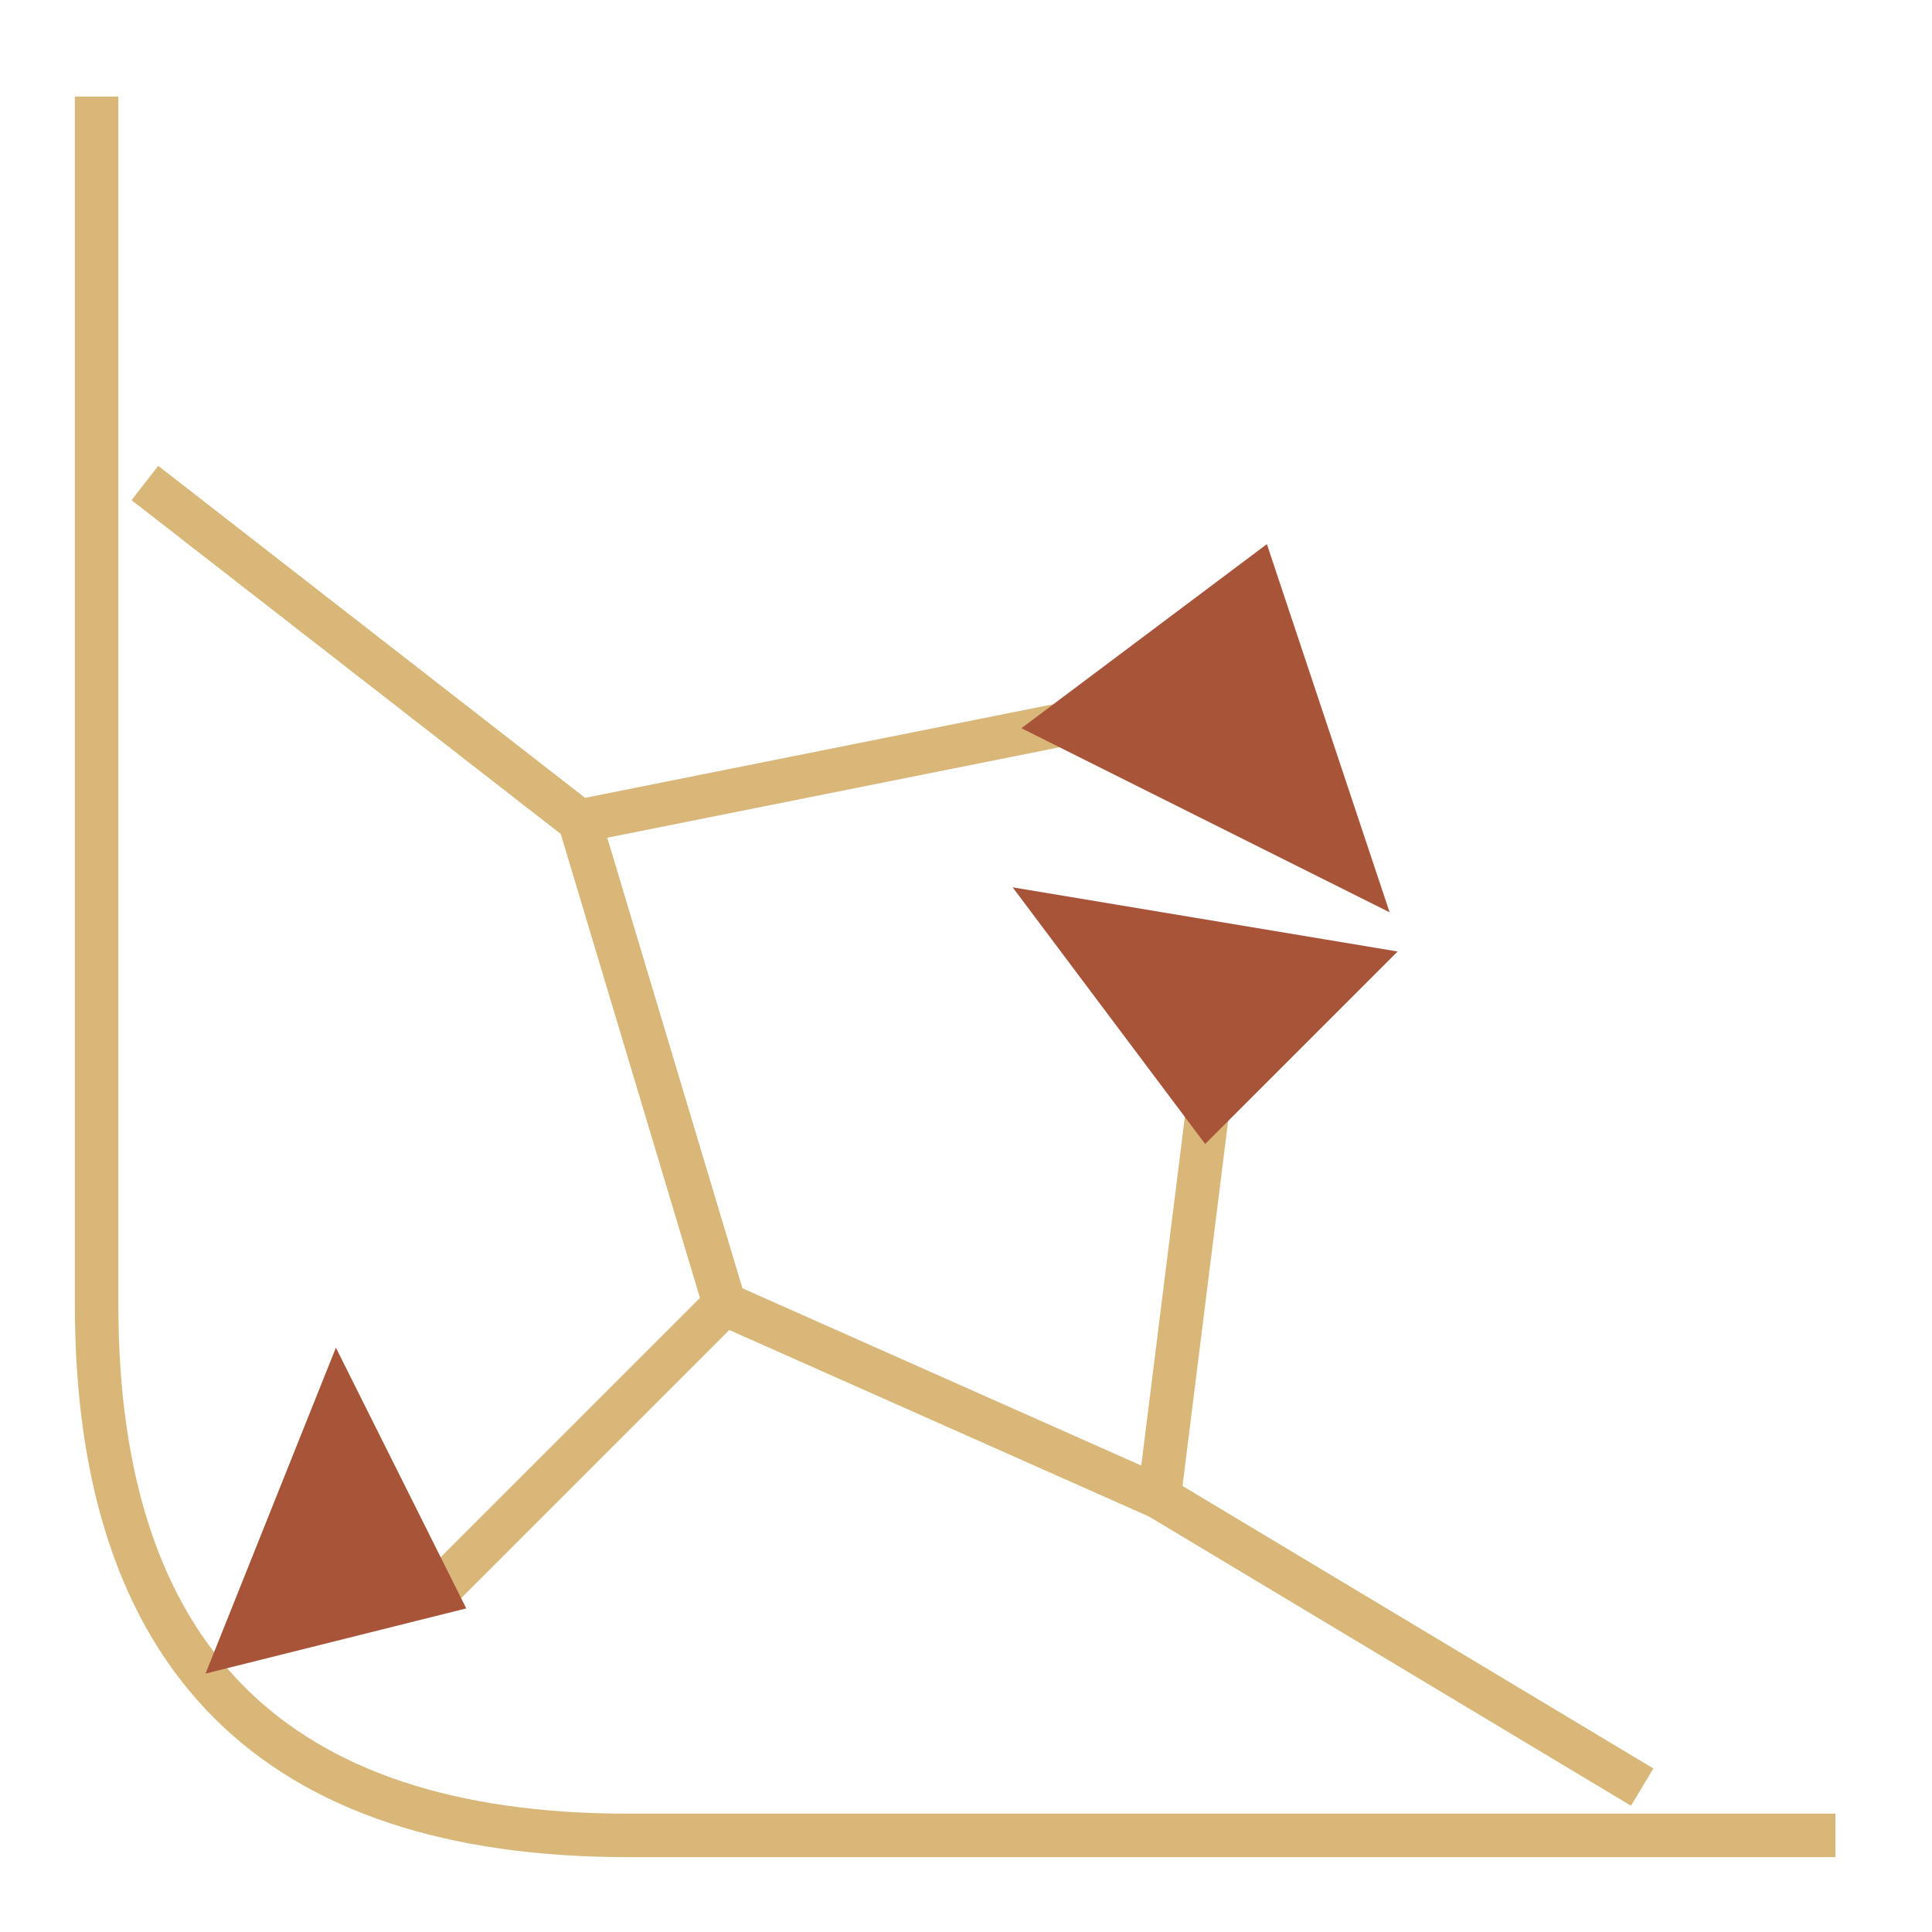
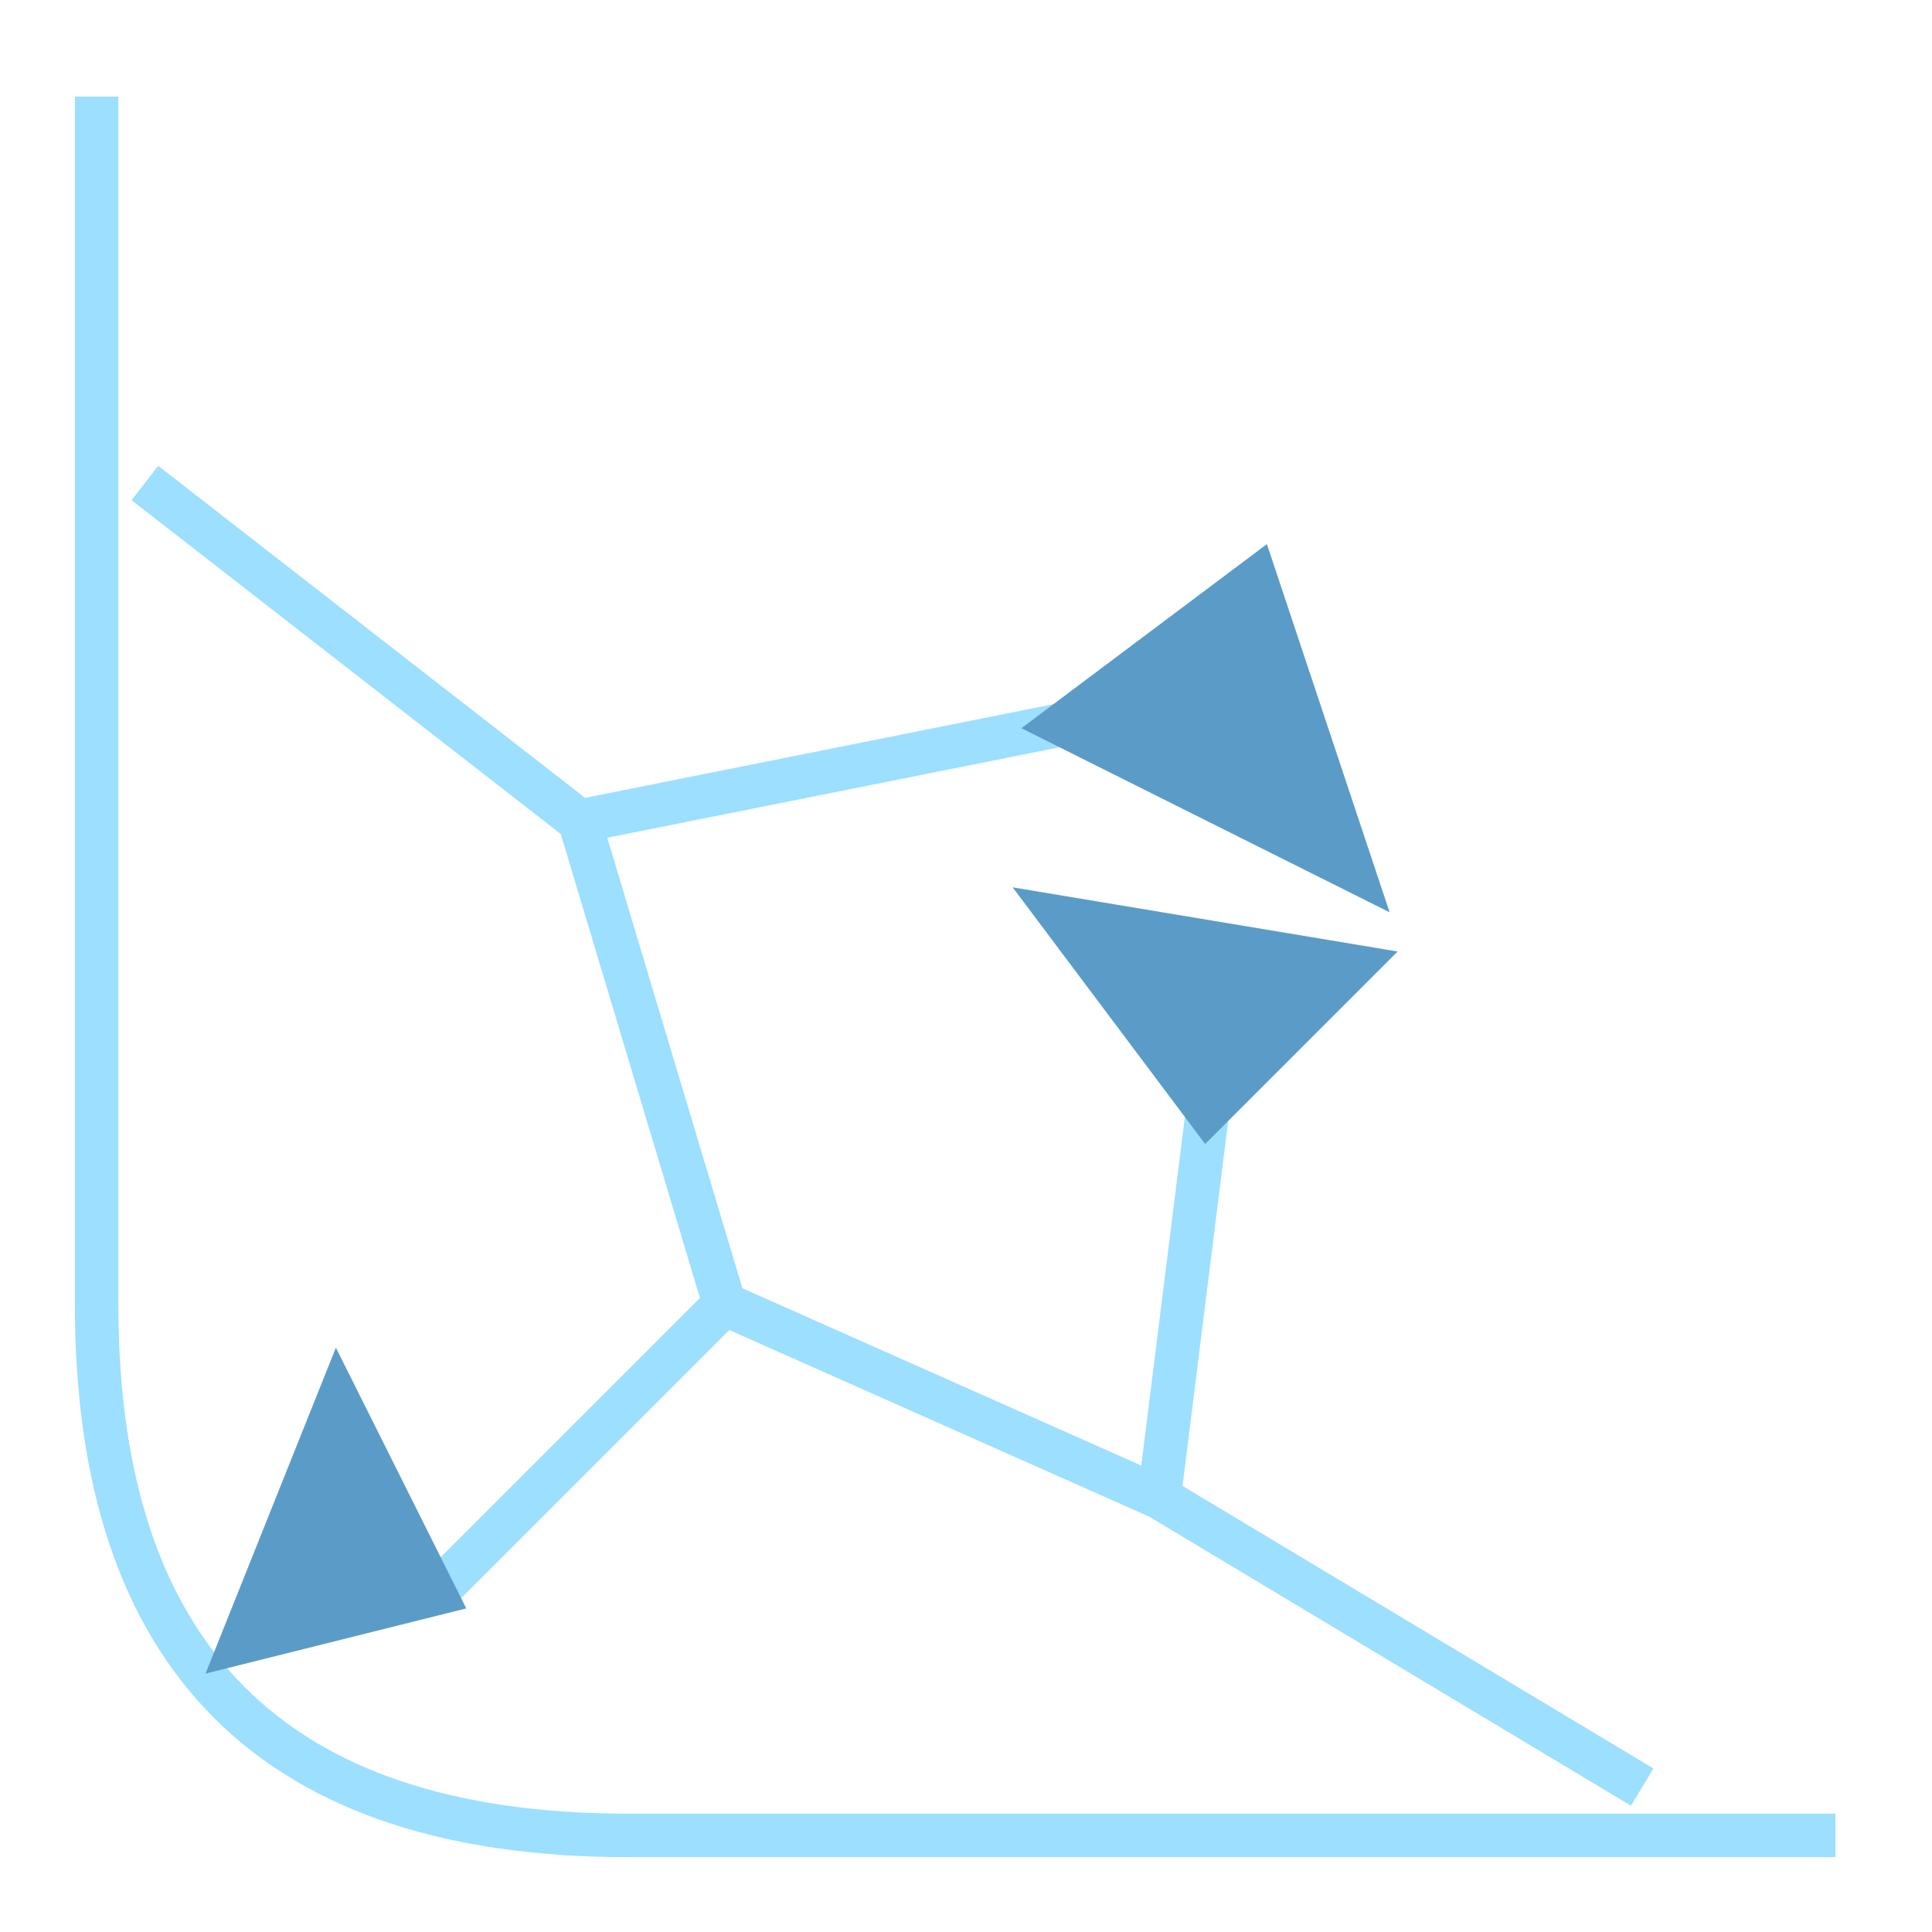
<svg xmlns="http://www.w3.org/2000/svg" width="40" height="40" viewBox="0 0 40 40">
-   <g transform="translate(0 40) scale(1 -1)" fill="none" stroke="#d8b779" stroke-width="0.9">
+   <g transform="translate(0 40) scale(1 -1)" fill="none" stroke="#9cdfff" stroke-width="0.9">
    <path d="M2 38V13Q2 2 13 2H38M3 30L12 23L15 13L24 9L34 3M12 23L22 25M15 13L9 7M24 9L25 17" />
-     <path d="M9 7L5 6L7 11ZM22 25L28 22L26 28ZM25 17L22 21L28 20Z" fill="#a85438" stroke="#a85438" />
+     <path d="M9 7L5 6L7 11ZM22 25L28 22L26 28ZM25 17L22 21L28 20Z" fill="#5a9cc7" stroke="#5a9cc7" />
  </g>
</svg>
